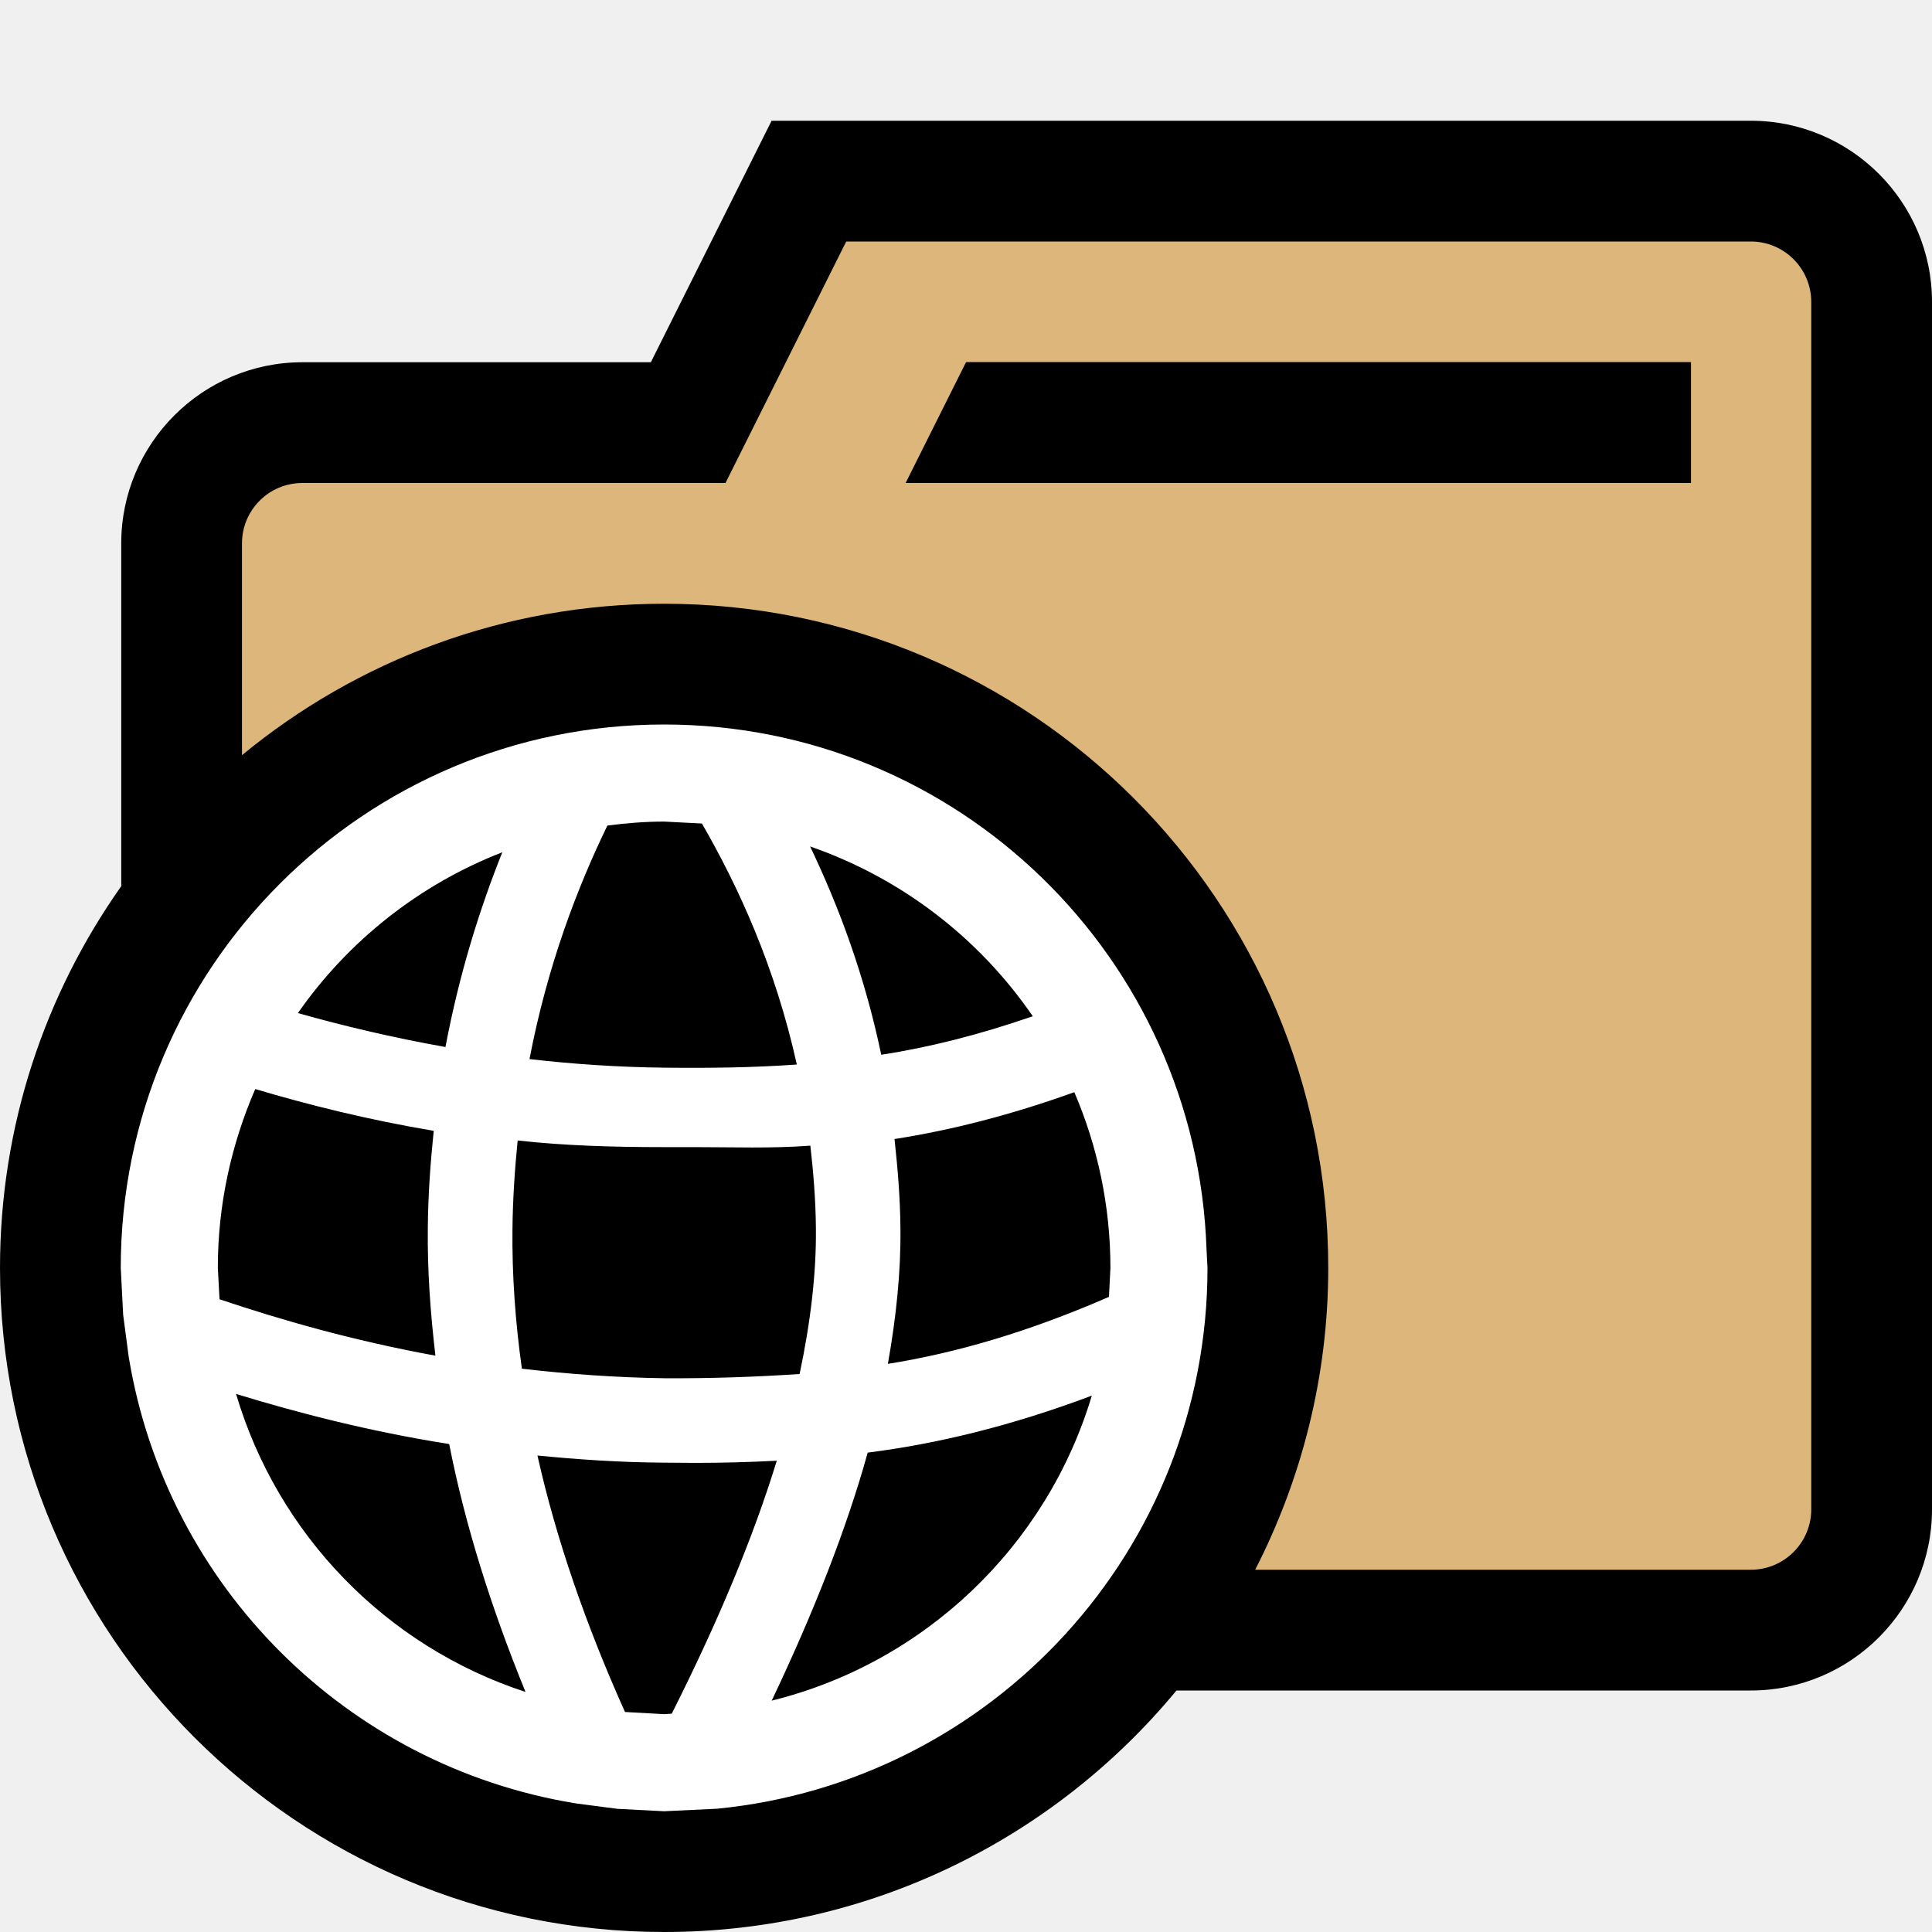
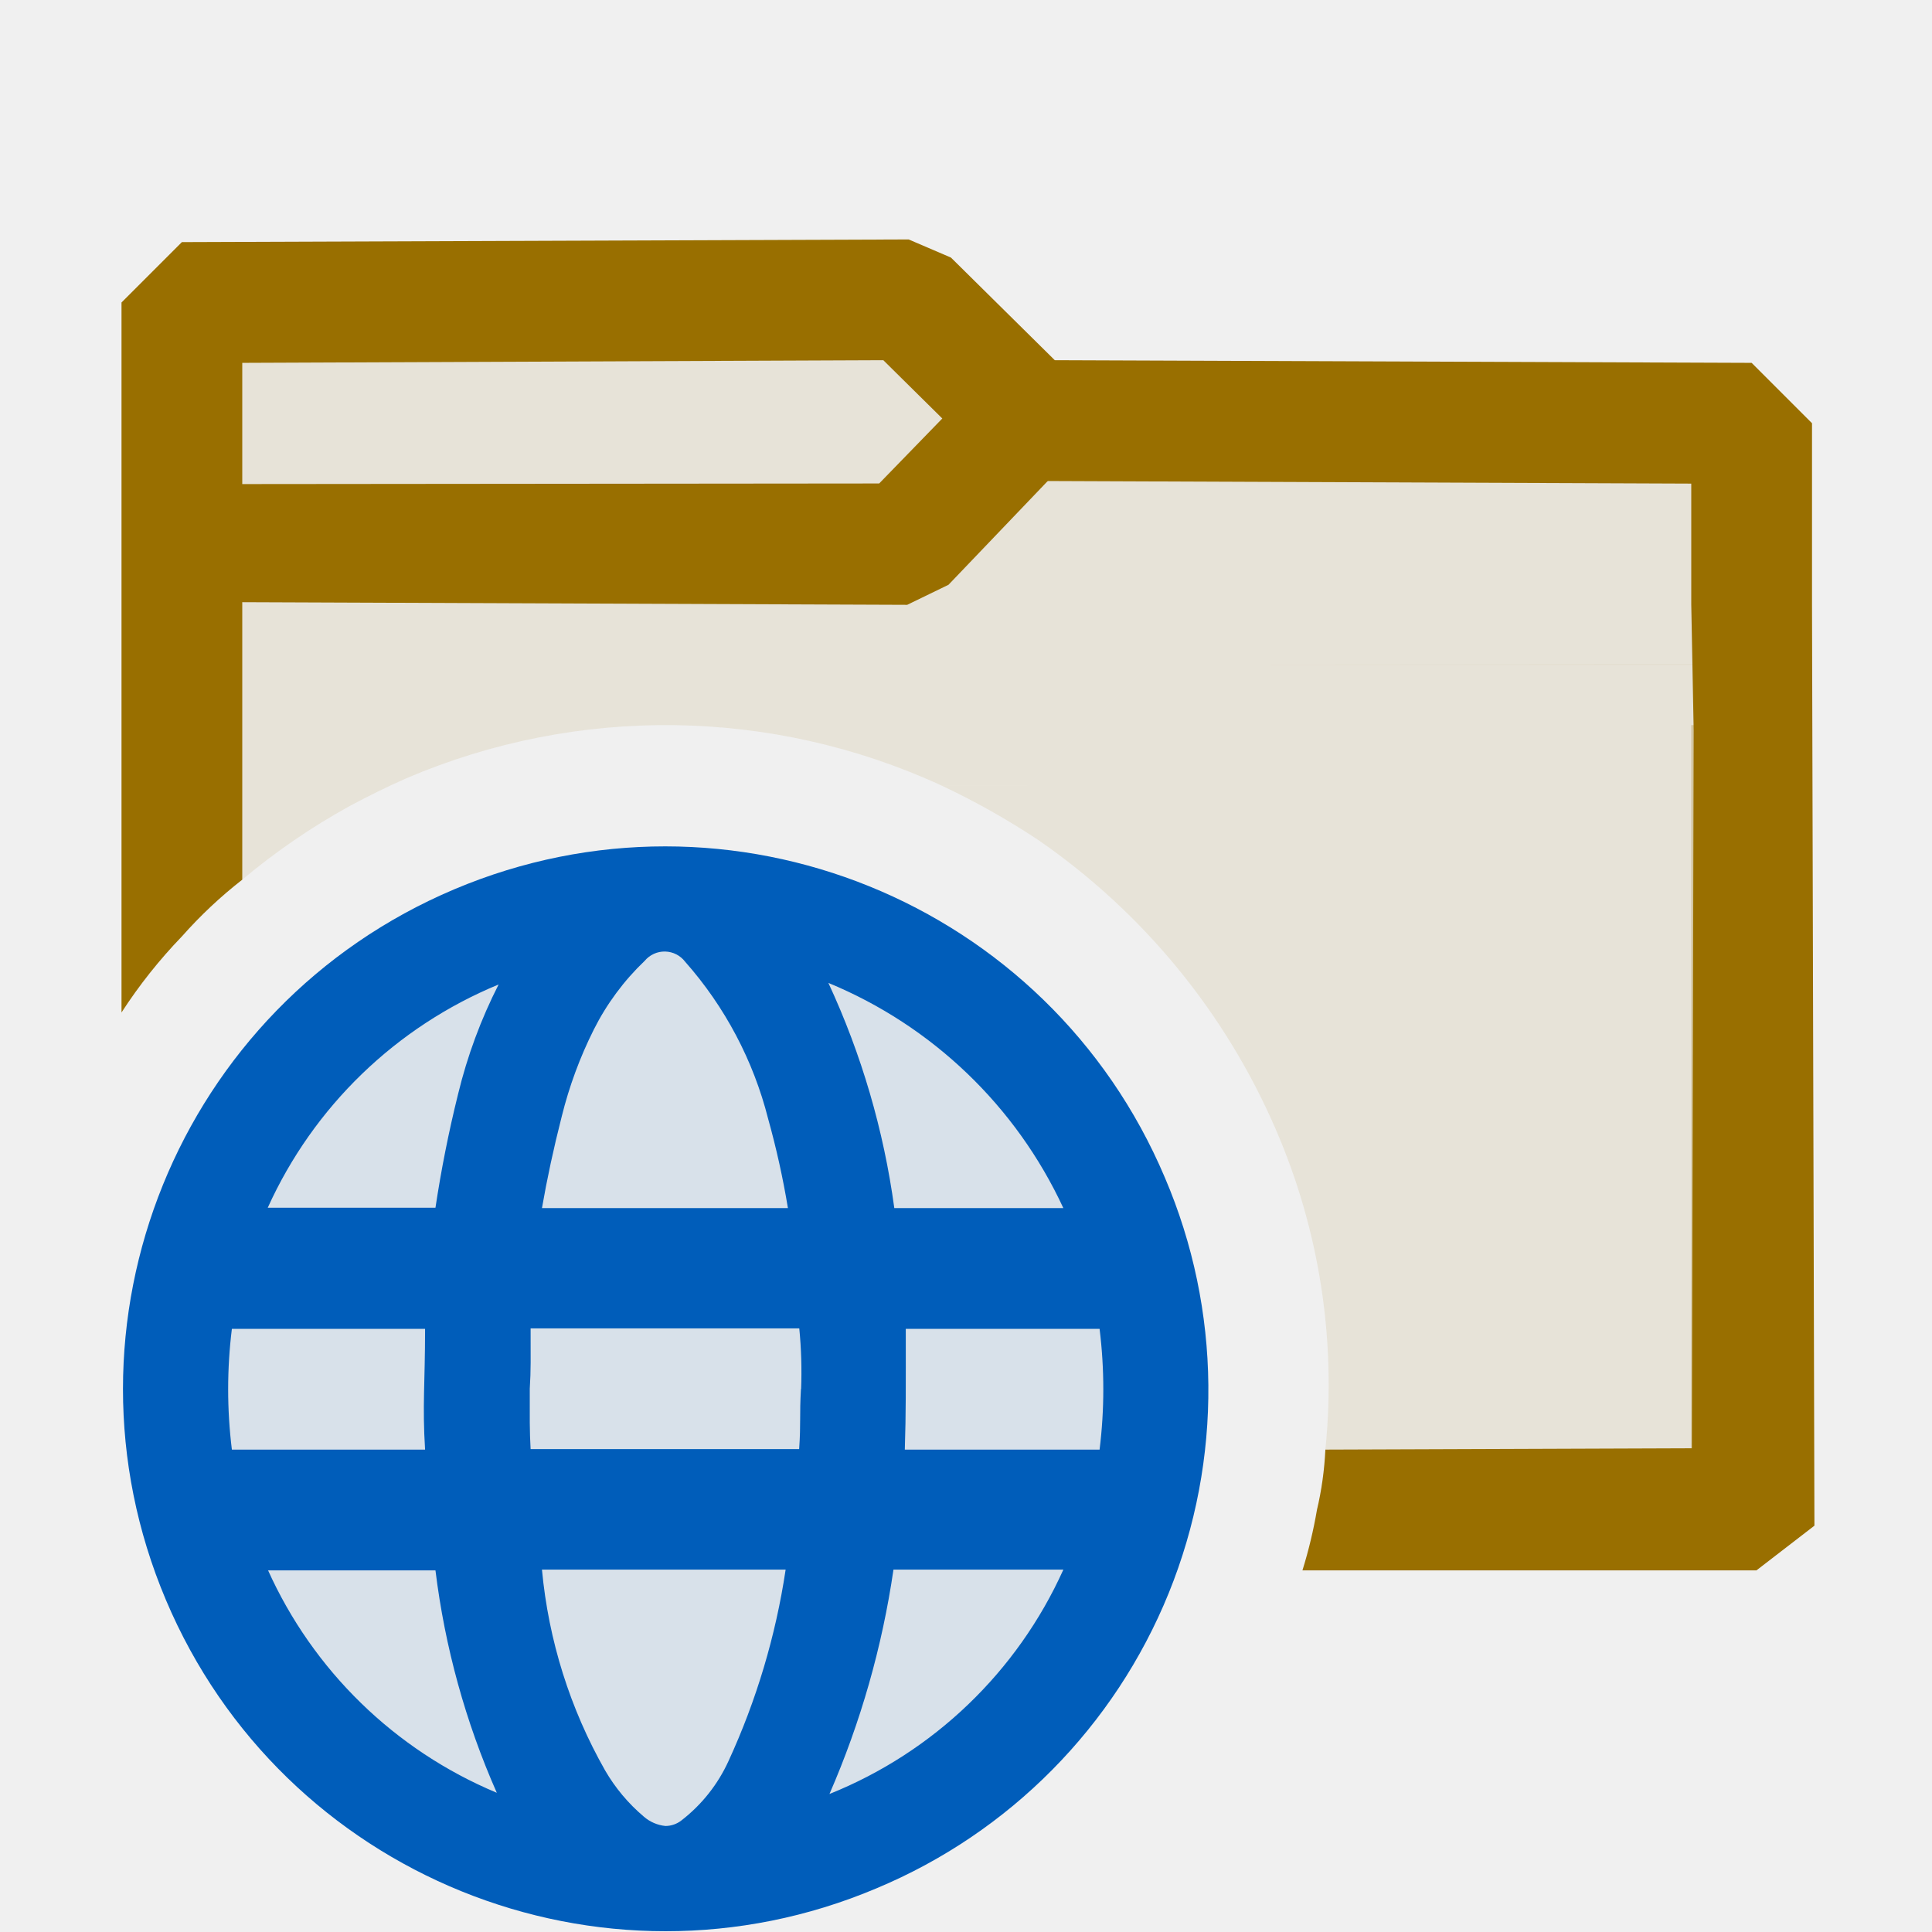
- <svg xmlns="http://www.w3.org/2000/svg" width="16" height="16">
-   <style type="text/css">.icon-canvas-transparent{opacity:0;fill:#000000;} .icon-vs-out{fill:#000000;} .icon-vs-fg{fill:#000000;} .icon-folder{fill:#DCB67A;} .icon-vs-bg{fill:#FFFFFF;}</style>
-   <path class="icon-canvas-transparent" d="M16 16h-16v-16h16v16z" id="canvas" />
-   <path class="icon-vs-out" d="M16 2.5v10c0 .827-.673 1.5-1.5 1.5h-4.757c-1.009 1.221-2.535 2-4.243 2-3.038 0-5.5-2.462-5.5-5.5 0-1.178.373-2.267 1.004-3.161v-2.839c0-.827.673-1.5 1.5-1.5h2.886l1-2h8.11c.827 0 1.5.673 1.5 1.5z" id="outline" />
-   <path class="icon-folder" d="M14.5 2h-7.492l-1 2h-3.504c-.277 0-.5.224-.5.5v1.754c.95-.783 2.168-1.254 3.496-1.254 3.038 0 5.5 2.462 5.5 5.5 0 .901-.221 1.749-.605 2.5h4.105c.275 0 .5-.224.5-.5v-10c0-.276-.225-.5-.5-.5zm-.496 2h-6.496l.5-1h5.996v1z" id="iconBg" />
-   <path class="icon-vs-fg" d="M14 3v1h-6.5l.5-1h6z" id="iconFg" />
-   <g id="colorImportance">
-     <path class="icon-vs-bg" d="M10 10.5l-.008-.152c-.081-2.414-2.057-4.348-4.492-4.348-2.485 0-4.5 2.015-4.5 4.5l.02.389.045.341.002.013c.313 1.891 1.803 3.38 3.696 3.691l.013.002.337.044.387.02.439-.021c2.279-.223 4.061-2.142 4.061-4.479zm-2.592-1.067c.467-.073.961-.198 1.489-.388.191.445.299.937.299 1.455l-.012.24c-.667.291-1.268.465-1.831.555.07-.393.108-.768.104-1.119-.002-.259-.023-.503-.049-.743zm1.145-1.017c-.442.153-.857.258-1.255.319-.138-.661-.354-1.233-.589-1.725.757.262 1.4.759 1.844 1.406zm-3.053 5.78l-.324-.018c-.322-.717-.57-1.43-.725-2.124.336.033.686.057 1.045.059l.259.002c.224 0 .45-.006.678-.018-.196.638-.487 1.335-.87 2.095l-.063.004zm.004-2.782c-.41-.006-.803-.035-1.182-.079-.055-.392-.082-.778-.078-1.153.002-.247.02-.507.043-.737.387.043.789.055 1.209.055h.259c.314 0 .632.012.956-.012.025.219.044.451.046.683.004.372-.044.778-.135 1.208-.376.025-.744.037-1.118.035zm-.004-4.61l.313.016c.301.521.607 1.186.786 1.996-.368.026-.729.03-1.095.026-.386-.004-.76-.03-1.119-.071.15-.782.398-1.424.645-1.934.154-.02.31-.033.47-.033zm-1.34.254c-.186.465-.355 1-.471 1.613-.443-.079-.849-.176-1.222-.281.417-.598 1.006-1.065 1.693-1.332zm-2.356 3.442c0-.525.112-1.025.31-1.481.44.131.931.254 1.478.346-.027.262-.047.528-.049.811-.004.342.021.694.063 1.051-.691-.126-1.288-.299-1.788-.467l-.014-.26zm.151 1.044c.513.157 1.102.31 1.765.415.132.673.349 1.359.632 2.053-1.153-.377-2.052-1.301-2.397-2.468zm4.436 2.54c.35-.737.62-1.424.795-2.054.574-.073 1.186-.22 1.856-.472-.373 1.245-1.384 2.213-2.651 2.526z" />
+ <svg xmlns="http://www.w3.org/2000/svg" viewBox="0 0 16 16" version="1.1" id="svg3" xml:space="preserve">
+   <defs id="defs1">
+     <style id="style1">.canvas{fill: none; opacity: 0;}.light-yellow-10{fill: #996f00; opacity: 0.1;}.light-yellow{fill: #996f00; opacity: 1;}</style>
+     <style id="style1-1">.canvas{fill: none; opacity: 0;}.light-yellow-10{fill: #996f00; opacity: 0.1;}.light-yellow-25{fill: #996f00; opacity: 0.25;}.light-yellow{fill: #996f00; opacity: 1;}.light-blue-10{fill: #005dba; opacity: 0.1;}.light-blue{fill: #005dba; opacity: 1;}</style>
+     <style id="style1-2">.canvas{fill: none; opacity: 0;}.light-yellow-10{fill: #996f00; opacity: 0.1;}.light-yellow{fill: #996f00; opacity: 1;}</style>
+     <style id="style1-0">.canvas{fill: none; opacity: 0;}.light-yellow-10{fill: #996f00; opacity: 0.1;}.light-yellow-25{fill: #996f00; opacity: 0.25;}.light-yellow{fill: #996f00; opacity: 1;}.light-blue-10{fill: #005dba; opacity: 0.1;}.light-blue{fill: #005dba; opacity: 1;}</style>
+     <style id="style1-9">.canvas{fill: none; opacity: 0;}.light-yellow-10{fill: #996f00; opacity: 0.1;}.light-yellow{fill: #996f00; opacity: 1;}</style>
+     <style id="style1-6">.canvas{fill: none; opacity: 0;}.light-yellow-10{fill: #996f00; opacity: 0.1;}.light-yellow{fill: #996f00; opacity: 1;}</style>
+   </defs>
+   <g id="g1" transform="translate(1.006289,0.00503144)">
+     <g id="canvas-8" style="fill:none;opacity:0;">
+       <path d="M 16,16 H 0 V 0 h 16 z" id="path1-2" style="fill:none;opacity:0;" />
+     </g>
+     <g id="level-1-7">
+       <path d="m 7.417,3.412 -1,-1 L 0.5,2.5 V 7.75 C 0.652,7.578 0.819,7.421 1,7.28 1.276,7.048 1.574,6.844 1.89,6.67 2.04,6.59 2.2,6.51 2.36,6.44 3.779,5.833 5.388,5.855 6.79,6.5 H 7.5 l 1,-1 h 5 v -2 z" id="path2-1" style="fill:#996f00;opacity:0.1;" />
+       <path d="m 8.5,5.5 -1,1 H 6.79 c 0.277,0.13 0.545,0.281 0.8,0.45 0.869,0.599 1.552,1.431 1.97,2.4 0.361,0.834 0.502,1.746 0.41,2.65 -0.008,0.168 -0.031,0.336 -0.07,0.5 l 3.616,-0.094 -0.004,-6.91 z" id="path3-9" style="fill:#996f00;fill-opacity:0.4;fill:#996f00;opacity:0.25;" />
+       <path d="M 14.02,12.63 13.54,13 H 9.78 C 9.831,12.836 9.871,12.669 9.9,12.5 9.939,12.336 9.962,12.168 9.97,12 L 13.005,11.989 13.02,6.044 13,5 V 4 l -5.481,-0.022 -0.35,-0.15 -0.86,-0.85 L 1,3 V 7.28 C 0.819,7.421 0.652,7.578 0.5,7.75 0.314,7.943 0.146,8.154 0,8.38 V 2.5 L 0.5,2 6.519,1.978 l 0.35,0.15 0.86,0.85 L 13.5,3 14,3.5 V 5 Z" id="path4" style="fill:#996f00;opacity:1;" />
+       <path d="m 13,6 v 6.5 h 1 V 6 Z" id="path5" style="fill:#996f00;opacity:0.25;" />
+       <path d="m 8.505,11.5 a 4,4 0 1 1 -4,-4 4,4 0 0 1 4,4 z" id="path6" style="fill:#005dba;opacity:0.1;" />
+       <path d="M 8.641,9.748 A 4.491,4.491 0 1 0 6.253,15.633 4.473,4.473 0 0 0 8.641,9.748 Z M 3.646,9.24 A 3.464,3.464 0 0 1 3.911,8.522 2.073,2.073 0 0 1 4.333,7.952 0.214,0.214 0 0 1 4.668,7.96 3.118,3.118 0 0 1 5.355,9.26 7,7 0 0 1 5.519,10 H 3.482 C 3.524,9.758 3.578,9.506 3.646,9.24 Z M 0.914,11 h 1.6 c 0,0.454 -0.023,0.629 0,1 h -1.6 a 4.071,4.071 0 0 1 0,-1 z m 0.3,2 H 2.6 A 6.533,6.533 0 0 0 3.108,14.842 3.6,3.6 0 0 1 1.211,12.994 Z M 2.788,9.053 C 2.709,9.37 2.647,9.685 2.6,9.997 H 1.211 A 3.608,3.608 0 0 1 3.123,8.148 4.159,4.159 0 0 0 2.788,9.053 Z m 2.239,5.526 A 1.306,1.306 0 0 1 4.637,15.071 0.216,0.216 0 0 1 4.505,15.117 0.321,0.321 0 0 1 4.325,15.039 1.459,1.459 0 0 1 4.005,14.657 4.14,4.14 0 0 1 3.482,12.994 H 5.5 a 5.879,5.879 0 0 1 -0.473,1.585 z m 0.6,-3.083 c -0.013,0.221 0,0.281 -0.015,0.5 H 3.388 c -0.009,-0.158 -0.007,-0.25 -0.007,-0.5 0.01,-0.157 0.007,-0.253 0.007,-0.5 H 5.613 A 3.683,3.683 0 0 1 5.628,11.5 Z M 7.8,10 H 6.4 A 6.506,6.506 0 0 0 5.854,8.135 3.7,3.7 0 0 1 7.8,10 Z m -1.937,4.852 a 7.291,7.291 0 0 0 0.53,-1.858 H 7.8 A 3.592,3.592 0 0 1 5.863,14.852 Z M 8.1,12 H 6.487 c 0.01,-0.313 0.008,-0.506 0.008,-1 H 8.1 a 4.072,4.072 0 0 1 0,1 z" id="path7" style="fill:#005dba;opacity:1;" />
+       <path style="fill:#996f00;fill-opacity:1;stroke-width:7.559" d="M 1.003,3.992 6.307,3.987 6.846,3.432 7.737,3.931 6.881,4.826 6.539,4.992 0.998,4.97 Z" id="path8" transform="translate(-0.03229112,0.01190309)" />
+     </g>
  </g>
</svg>
